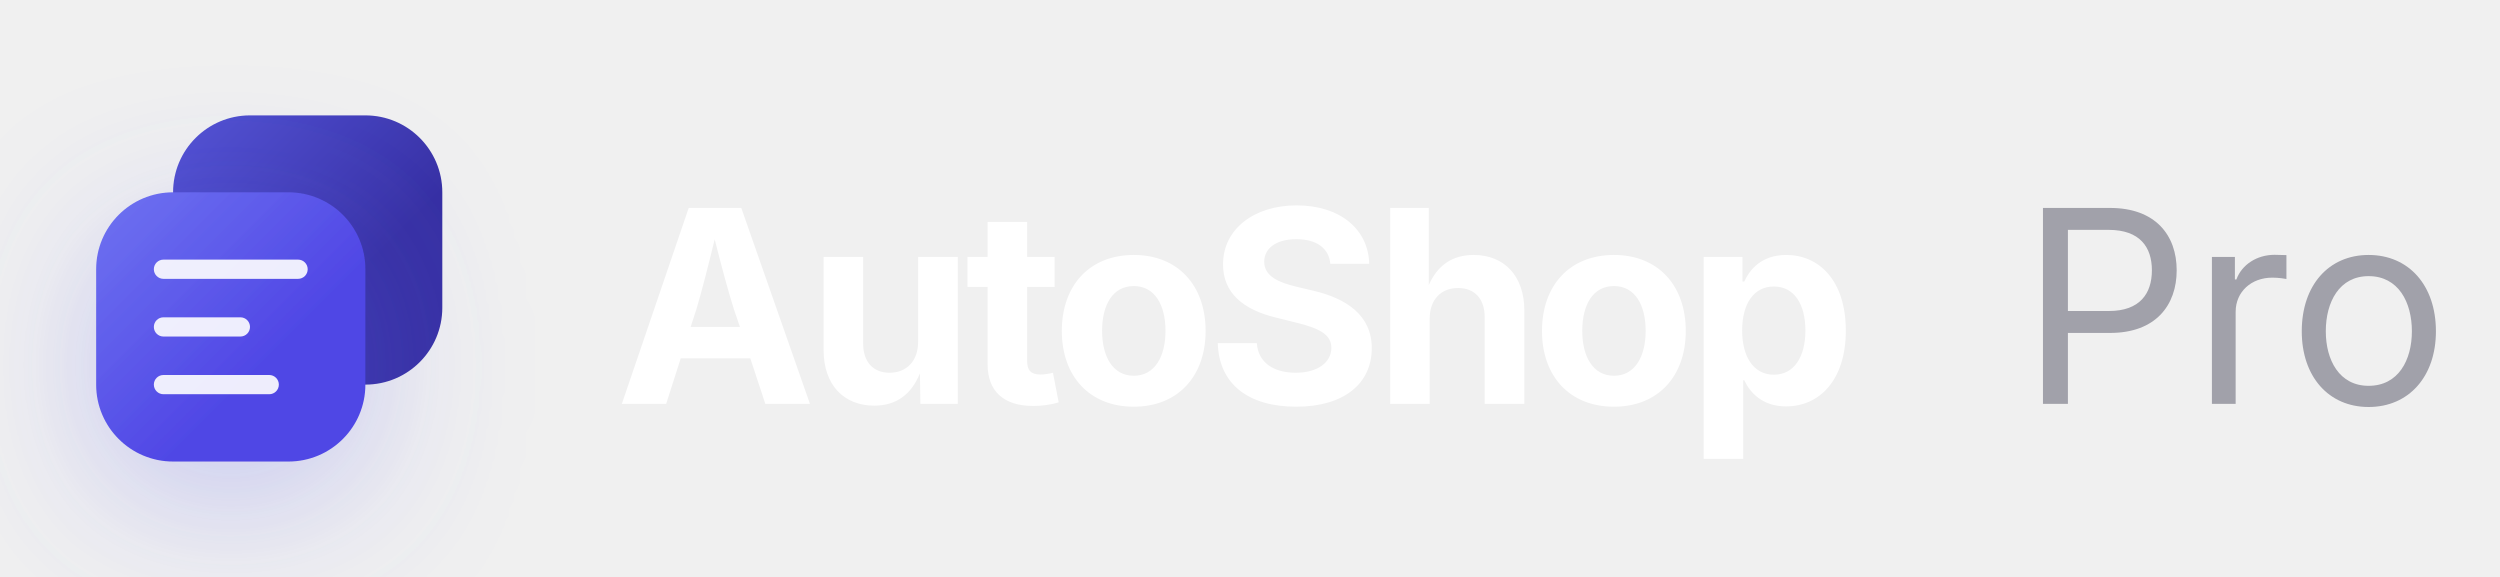
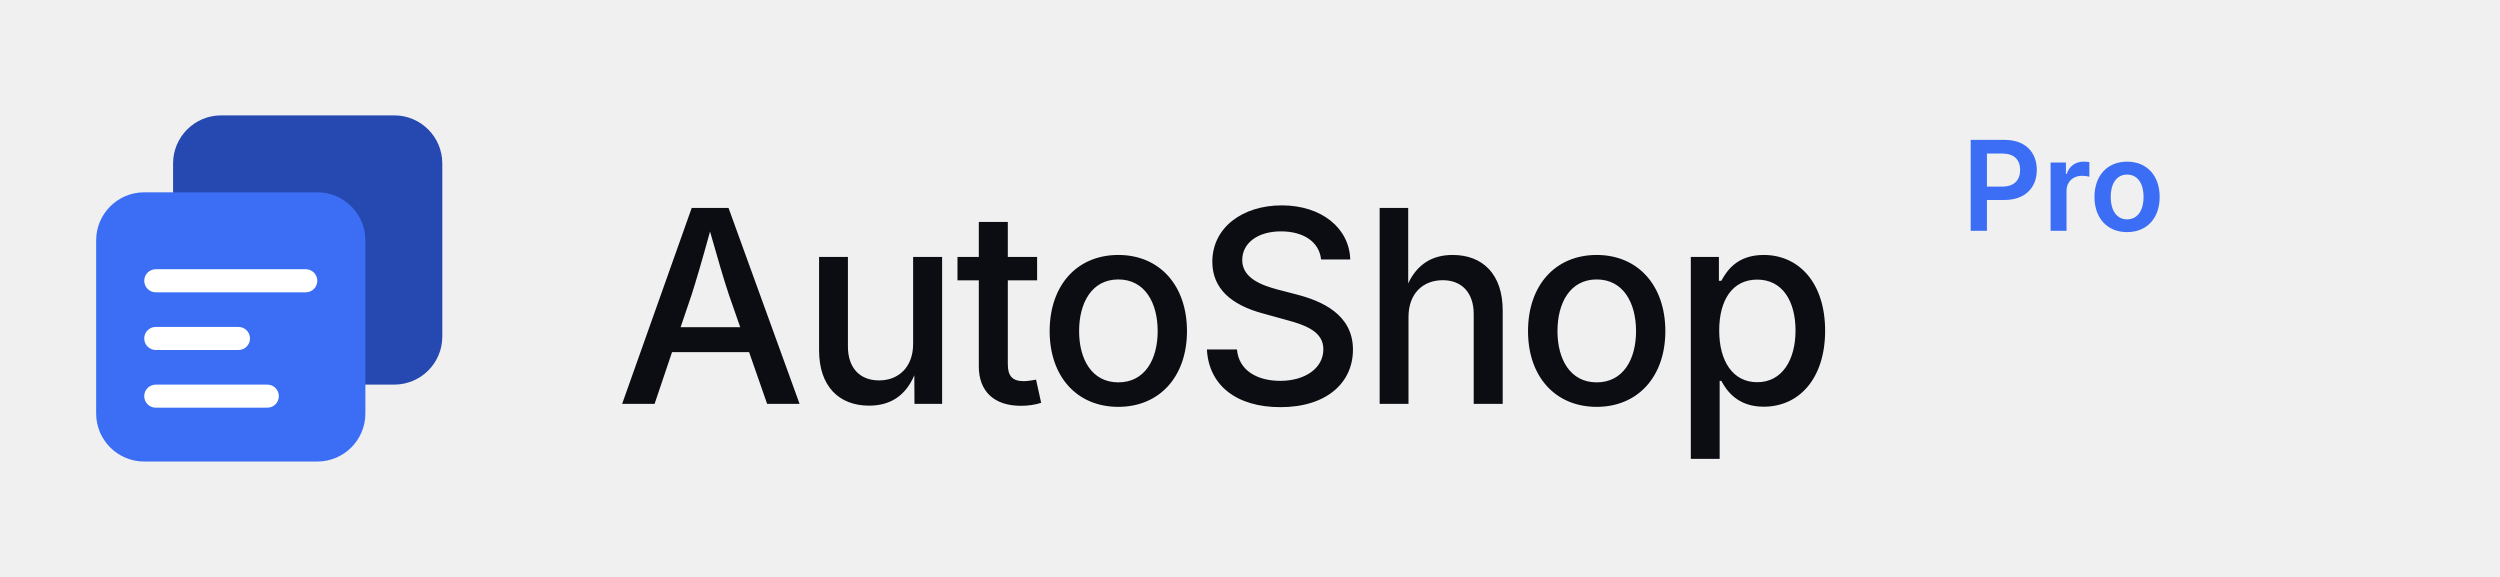
<svg xmlns="http://www.w3.org/2000/svg" viewBox="0 0 260 60" fill="none">
-   <defs>
-     <linearGradient id="logoGrad" x1="0" y1="0" x2="28" y2="28" gradientUnits="userSpaceOnUse">
-       <stop offset="0%" stop-color="#818cf8" />
-       <stop offset="100%" stop-color="#4f46e5" />
-     </linearGradient>
-     <linearGradient id="logoGrad2" x1="0" y1="0" x2="28" y2="28" gradientUnits="userSpaceOnUse">
-       <stop offset="0%" stop-color="#6366f1" />
-       <stop offset="100%" stop-color="#3730a3" />
-     </linearGradient>
-   </defs>
  <g transform="translate(4 6)">
-     <rect x="14" y="6" width="28" height="28" rx="8" fill="url(#logoGrad2)" />
-     <rect x="6" y="14" width="28" height="28" rx="8" fill="url(#logoGrad)" filter="drop-shadow(0 4px 8px rgba(99,102,241,0.3))" />
-     <rect x="12" y="21" width="16" height="2" rx="1" fill="#ffffff" opacity="0.9" />
-     <rect x="12" y="27" width="10" height="2" rx="1" fill="#ffffff" opacity="0.9" />
-     <rect x="12" y="33" width="13" height="2" rx="1" fill="#ffffff" opacity="0.9" />
+     <rect x="14" y="6" width="28" height="28" rx="5" fill="#2549b0" />
+     <rect x="6" y="14" width="28" height="28" rx="5" fill="#3b6ef5" />
+     <rect x="11" y="22" width="18" height="2.4" rx="1.2" fill="#ffffff" />
+     <rect x="11" y="28" width="11" height="2.4" rx="1.2" fill="#ffffff" />
+     <rect x="11" y="34" width="14" height="2.4" rx="1.2" fill="#ffffff" />
  </g>
-   <text x="64" y="42" font-family="Inter, system-ui, -apple-system, sans-serif" font-size="28" font-weight="700" letter-spacing="-1" fill="#ffffff">AutoShop</text>
-   <text x="210" y="42" font-family="Inter, system-ui, -apple-system, sans-serif" font-size="28" font-weight="400" fill="#a1a1aa">Pro</text>
-   <circle cx="265" cy="22" r="3" fill="#6366f1" />
+   <text x="64" y="42" font-family="Geist, Inter, system-ui, -apple-system, sans-serif" font-size="28" font-weight="500" letter-spacing="-0.7" fill="#0b0d12">AutoShop</text>
+   <text x="204" y="24" font-family="Geist, Inter, system-ui, -apple-system, sans-serif" font-size="13" font-weight="600" fill="#3b6ef5">Pro</text>
</svg>
